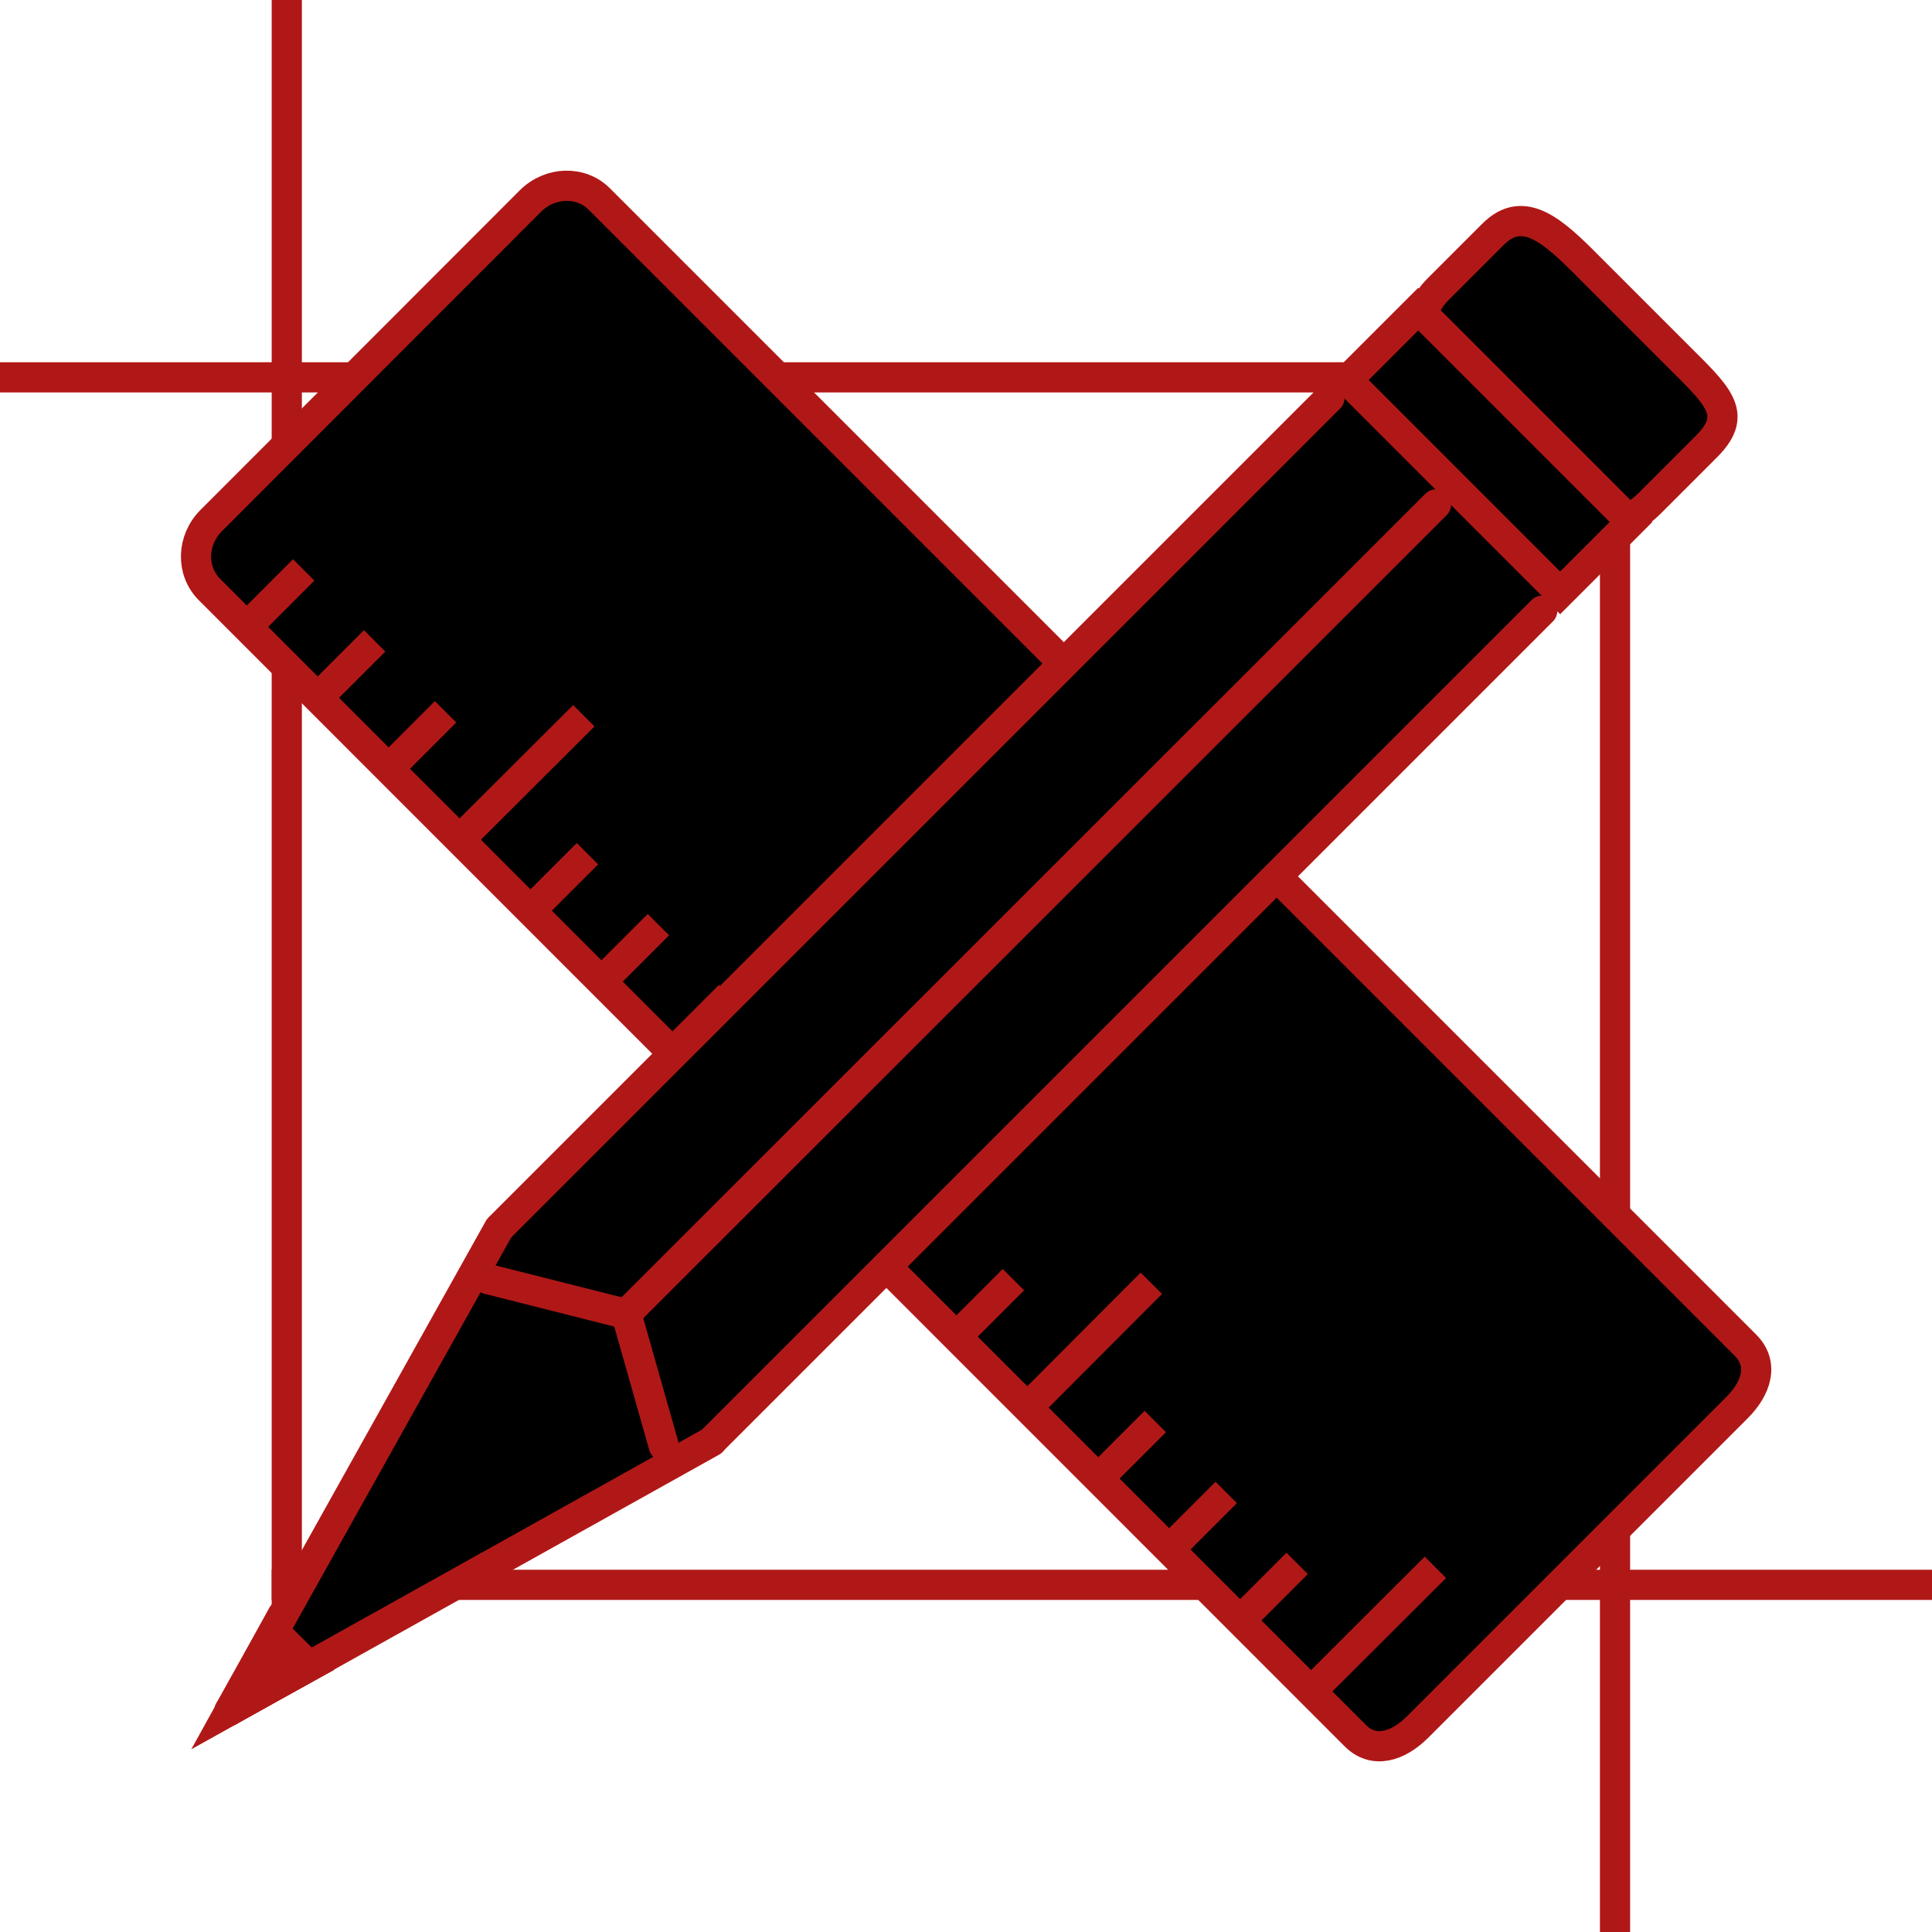
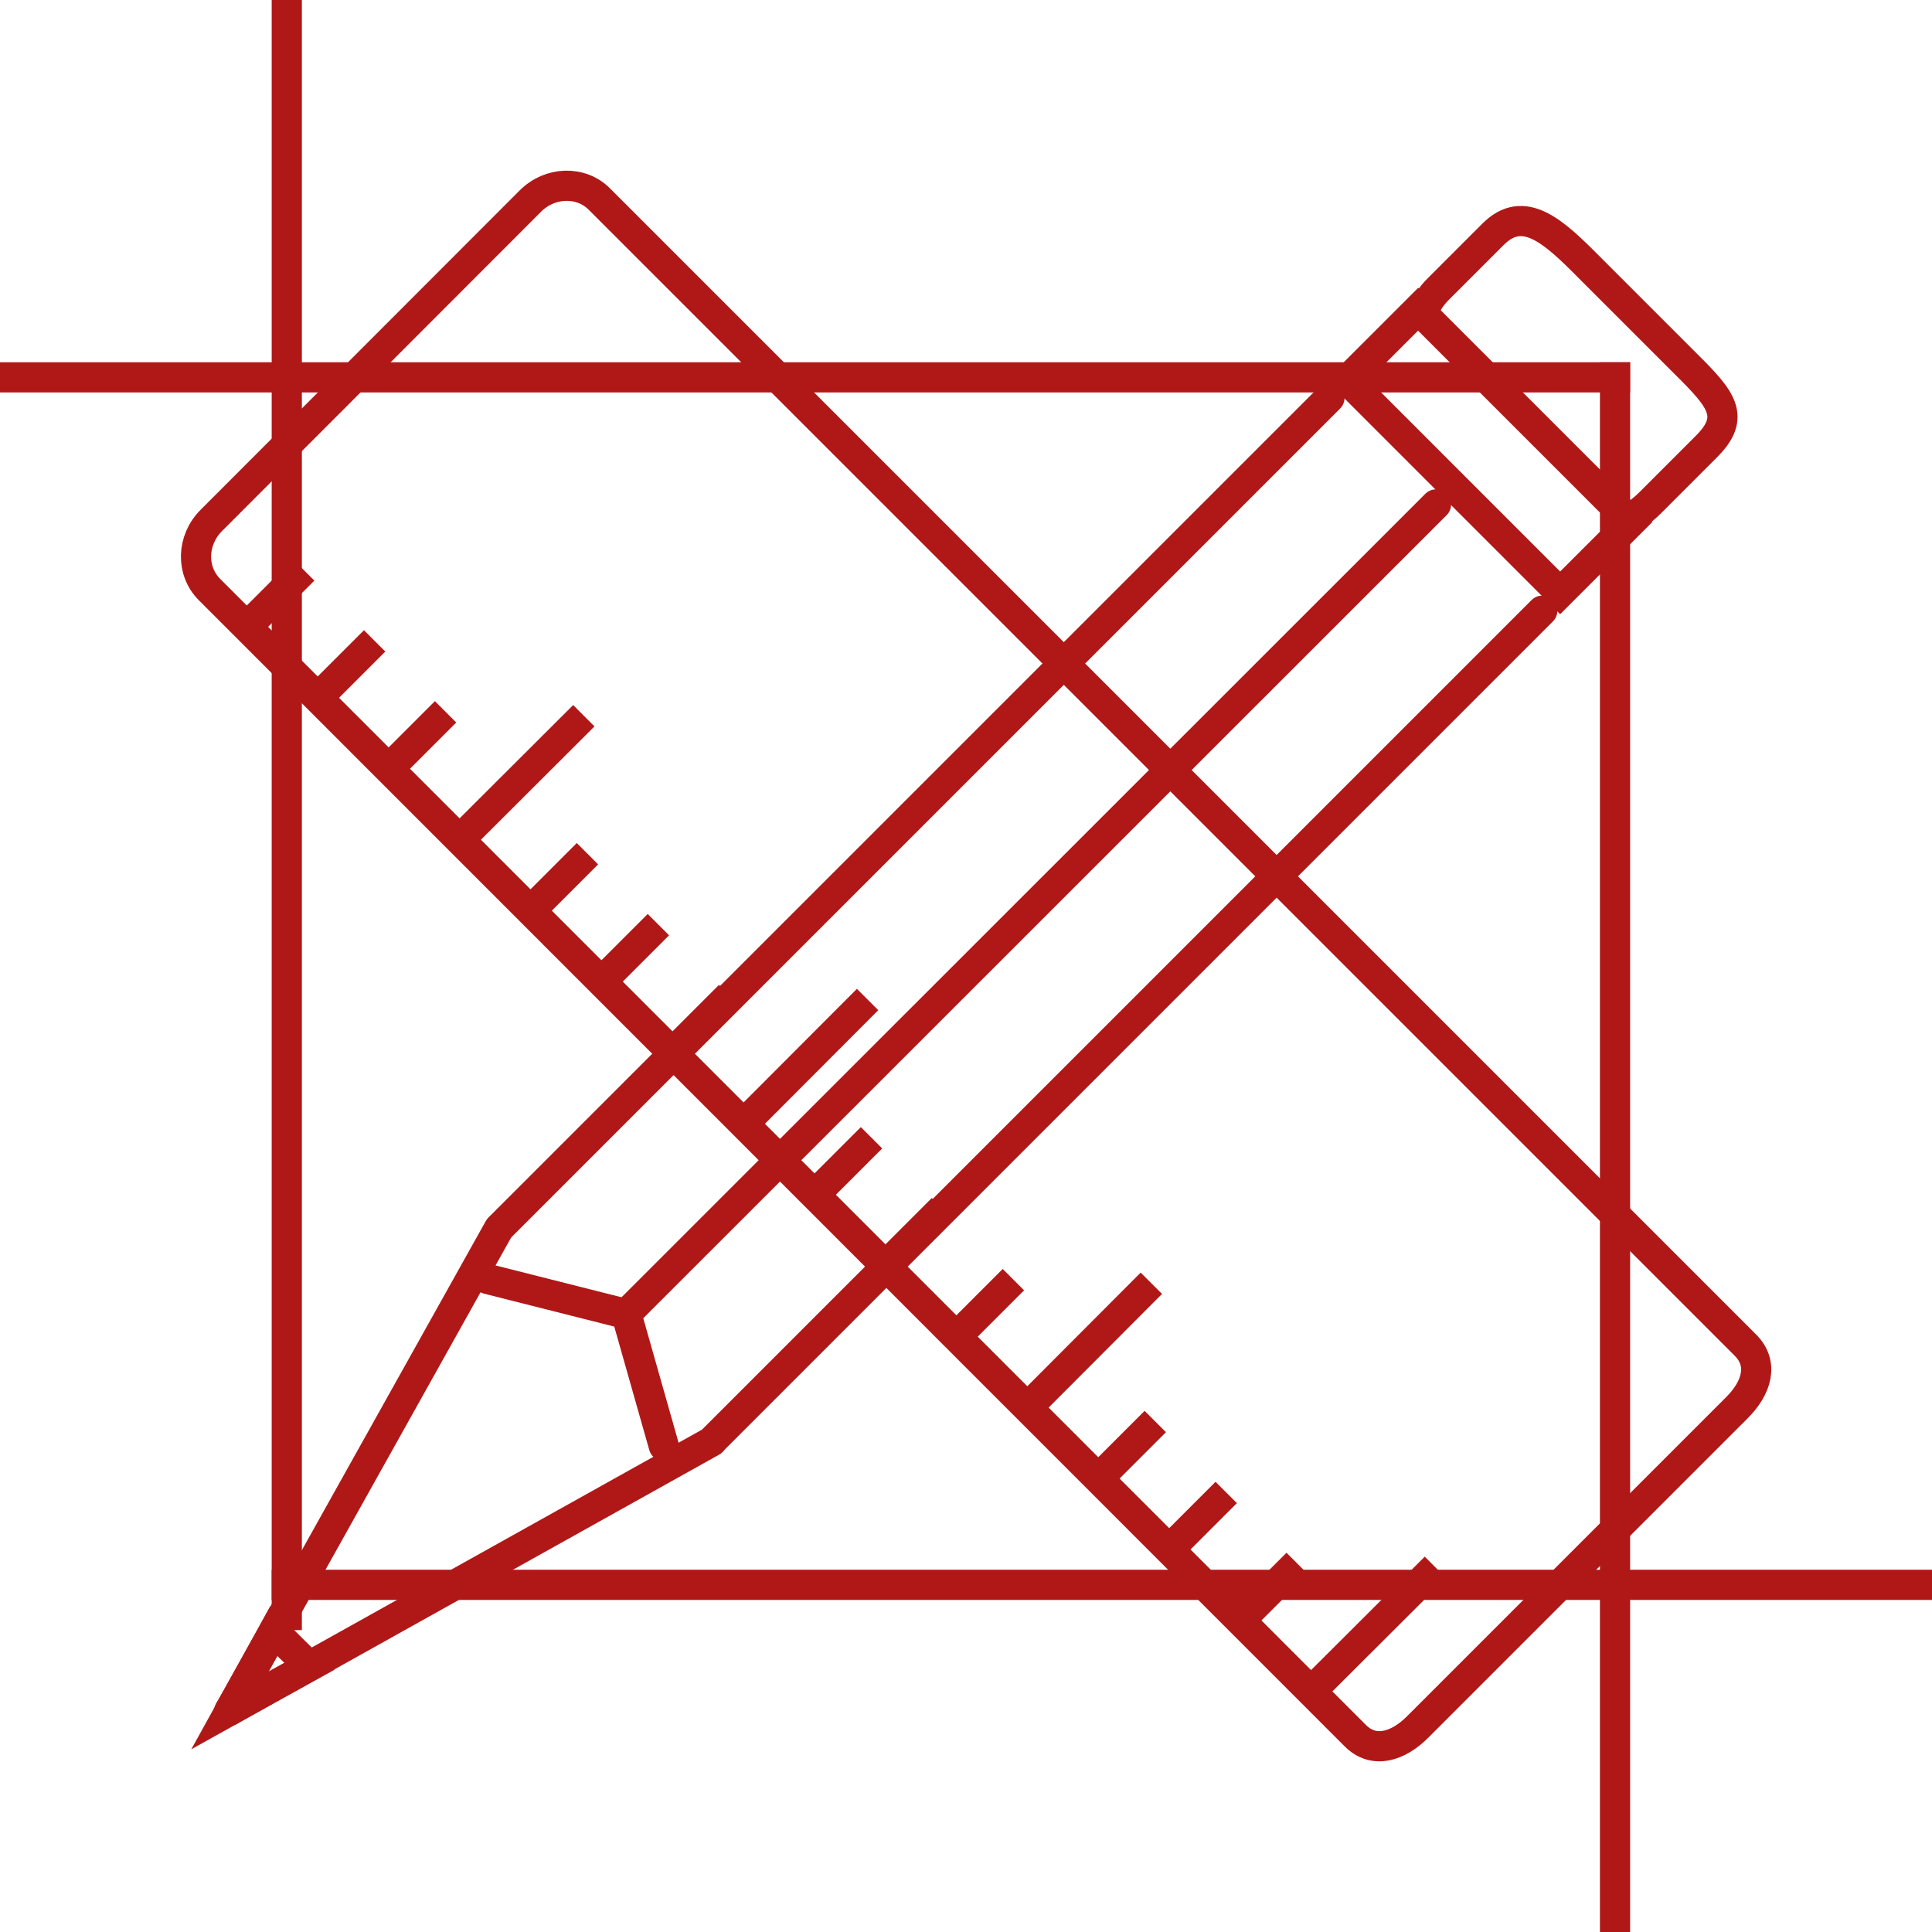
<svg xmlns="http://www.w3.org/2000/svg" version="1.1" id="Layer_1" x="0px" y="0px" width="64px" height="64px" viewBox="0 0 64 64" enable-background="new 0 0 64 64" xml:space="preserve">
-   <path d="M25.22,46.11c-0.71,0.71-1.91,0.66-2.68-0.11l-4.19-4.19c-0.77-0.77-0.82-1.97-0.11-2.68l16.7-16.7  c0.71-0.71,1.91-0.66,2.68,0.11l4.19,4.19c0.77,0.77,0.82,1.97,0.11,2.68L25.22,46.11z" />
+   <path fill="none" d="M25.22,46.11c-0.71,0.71-1.91,0.66-2.68-0.11l-4.19-4.19c-0.77-0.77-0.82-1.97-0.11-2.68l16.7-16.7  c0.71-0.71,1.91-0.66,2.68,0.11l4.19,4.19c0.77,0.77,0.82,1.97,0.11,2.68L25.22,46.11z" />
  <g>
-     <line stroke="#B01817" stroke-miterlimit="10" x1="0" y1="12.5" x2="54" y2="12.5" />
-     <line stroke="#B01817" stroke-miterlimit="10" x1="53.5" y1="12" x2="53.5" y2="64" />
-     <line stroke="#B01817" stroke-miterlimit="10" x1="64" y1="52.5" x2="9" y2="52.5" />
-     <line stroke="#B01817" stroke-miterlimit="10" x1="9.5" y1="54" x2="9.5" y2="0" />
+     <line fill="none" stroke="#B01817" stroke-miterlimit="10" x1="0" y1="12.5" x2="54" y2="12.5" />
+     <line fill="none" stroke="#B01817" stroke-miterlimit="10" x1="53.5" y1="12" x2="53.5" y2="64" />
+     <line fill="none" stroke="#B01817" stroke-miterlimit="10" x1="64" y1="52.5" x2="9" y2="52.5" />
+     <line fill="none" stroke="#B01817" stroke-miterlimit="10" x1="9.5" y1="54" x2="9.5" y2="0" />
  </g>
  <g>
-     <path stroke="#B01817" stroke-miterlimit="10" d="M57.82,44.56c0.62,0.62,0.37,1.42-0.28,2.07L46.96,57.21   c-0.65,0.65-1.46,0.9-2.07,0.28L6.94,19.53c-0.62-0.62-0.59-1.64,0.06-2.29L17.57,6.66c0.65-0.65,1.68-0.68,2.29-0.06L57.82,44.56z   " />
-     <line stroke="#B01817" stroke-miterlimit="10" x1="8.04" y1="20.9" x2="10.06" y2="18.88" />
-     <line stroke="#B01817" stroke-miterlimit="10" x1="10.39" y1="23.25" x2="12.41" y2="21.23" />
-     <line stroke="#B01817" stroke-miterlimit="10" x1="12.74" y1="25.6" x2="14.76" y2="23.58" />
-     <line stroke="#B01817" stroke-miterlimit="10" x1="15.09" y1="27.95" x2="19.34" y2="23.71" />
-     <line stroke="#B01817" stroke-miterlimit="10" x1="17.44" y1="30.3" x2="19.46" y2="28.28" />
-     <line stroke="#B01817" stroke-miterlimit="10" x1="19.79" y1="32.65" x2="21.81" y2="30.63" />
-     <line stroke="#B01817" stroke-miterlimit="10" x1="22.15" y1="35" x2="24.17" y2="32.98" />
-     <line stroke="#B01817" stroke-miterlimit="10" x1="24.5" y1="37.36" x2="28.74" y2="33.11" />
-     <line stroke="#B01817" stroke-miterlimit="10" x1="26.85" y1="39.71" x2="28.87" y2="37.69" />
-     <line stroke="#B01817" stroke-miterlimit="10" x1="29.2" y1="42.06" x2="31.22" y2="40.04" />
-     <line stroke="#B01817" stroke-miterlimit="10" x1="31.55" y1="44.41" x2="33.57" y2="42.39" />
-     <line stroke="#B01817" stroke-miterlimit="10" x1="33.9" y1="46.76" x2="38.14" y2="42.51" />
-     <line stroke="#B01817" stroke-miterlimit="10" x1="36.25" y1="49.11" x2="38.27" y2="47.09" />
-     <line stroke="#B01817" stroke-miterlimit="10" x1="38.6" y1="51.46" x2="40.62" y2="49.44" />
-     <line stroke="#B01817" stroke-miterlimit="10" x1="40.95" y1="53.81" x2="42.97" y2="51.79" />
-     <line stroke="#B01817" stroke-miterlimit="10" x1="43.3" y1="56.16" x2="47.55" y2="51.92" />
+     <path fill="none" stroke="#B01817" stroke-miterlimit="10" d="M57.82,44.56c0.62,0.62,0.37,1.42-0.28,2.07L46.96,57.21   c-0.65,0.65-1.46,0.9-2.07,0.28L6.94,19.53c-0.62-0.62-0.59-1.64,0.06-2.29L17.57,6.66c0.65-0.65,1.68-0.68,2.29-0.06L57.82,44.56z   " />
+     <line fill="none" stroke="#B01817" stroke-miterlimit="10" x1="8.04" y1="20.9" x2="10.06" y2="18.88" />
+     <line fill="none" stroke="#B01817" stroke-miterlimit="10" x1="10.39" y1="23.25" x2="12.41" y2="21.23" />
+     <line fill="none" stroke="#B01817" stroke-miterlimit="10" x1="12.74" y1="25.6" x2="14.76" y2="23.58" />
+     <line fill="none" stroke="#B01817" stroke-miterlimit="10" x1="15.09" y1="27.95" x2="19.34" y2="23.71" />
+     <line fill="none" stroke="#B01817" stroke-miterlimit="10" x1="17.44" y1="30.3" x2="19.46" y2="28.28" />
+     <line fill="none" stroke="#B01817" stroke-miterlimit="10" x1="19.79" y1="32.65" x2="21.81" y2="30.63" />
+     <line fill="none" stroke="#B01817" stroke-miterlimit="10" x1="22.15" y1="35" x2="24.17" y2="32.98" />
+     <line fill="none" stroke="#B01817" stroke-miterlimit="10" x1="24.5" y1="37.36" x2="28.74" y2="33.11" />
+     <line fill="none" stroke="#B01817" stroke-miterlimit="10" x1="26.85" y1="39.71" x2="28.87" y2="37.69" />
+     <line fill="none" stroke="#B01817" stroke-miterlimit="10" x1="29.2" y1="42.06" x2="31.22" y2="40.04" />
+     <line fill="none" stroke="#B01817" stroke-miterlimit="10" x1="31.55" y1="44.41" x2="33.57" y2="42.39" />
+     <line fill="none" stroke="#B01817" stroke-miterlimit="10" x1="33.9" y1="46.76" x2="38.14" y2="42.51" />
+     <line fill="none" stroke="#B01817" stroke-miterlimit="10" x1="36.25" y1="49.11" x2="38.27" y2="47.09" />
+     <line fill="none" stroke="#B01817" stroke-miterlimit="10" x1="38.6" y1="51.46" x2="40.62" y2="49.44" />
+     <line fill="none" stroke="#B01817" stroke-miterlimit="10" x1="40.95" y1="53.81" x2="42.97" y2="51.79" />
+     <line fill="none" stroke="#B01817" stroke-miterlimit="10" x1="43.3" y1="56.16" x2="47.55" y2="51.92" />
  </g>
-   <polygon points="8.61,55.73 12.22,48.93 15.83,42.13 19.02,45.32 22.21,48.51 15.41,52.12 " />
-   <path d="M51.56,19.48c1.29-1.29,1.71-2.95,0.95-3.71l-4.15-4.14c-0.76-0.76-2.43-0.34-3.71,0.95L16.72,40.5  c-1.29,1.29-1.71,2.95-0.95,3.71l4.14,4.15c0.76,0.76,2.42,0.34,3.71-0.95L51.56,19.48z" />
+   <polygon fill="none" points="8.61,55.73 12.22,48.93 15.83,42.13 19.02,45.32 22.21,48.51 15.41,52.12 " />
+   <path fill="none" d="M51.56,19.48c1.29-1.29,1.71-2.95,0.95-3.71l-4.15-4.14c-0.76-0.76-2.43-0.34-3.71,0.95L16.72,40.5  c-1.29,1.29-1.71,2.95-0.95,3.71l4.14,4.15c0.76,0.76,2.42,0.34,3.71-0.95L51.56,19.48z" />
  <g>
-     <line stroke="#B01817" stroke-linecap="round" stroke-linejoin="round" stroke-miterlimit="10" x1="44.04" y1="13.18" x2="16.6" y2="40.62" />
-     <line stroke="#B01817" stroke-linecap="round" stroke-linejoin="round" stroke-miterlimit="10" x1="47.57" y1="16.71" x2="20.81" y2="43.46" />
-     <line stroke="#B01817" stroke-linecap="round" stroke-linejoin="round" stroke-miterlimit="10" x1="51.09" y1="20.23" x2="23.65" y2="47.67" />
-     <line stroke="#B01817" stroke-linecap="round" stroke-linejoin="round" stroke-miterlimit="10" x1="16.53" y1="40.69" x2="7.6" y2="56.67" />
-     <line stroke="#B01817" stroke-linecap="round" stroke-linejoin="round" stroke-miterlimit="10" x1="20.75" y1="43.53" x2="16.16" y2="42.37" />
-     <line stroke="#B01817" stroke-linecap="round" stroke-linejoin="round" stroke-miterlimit="10" x1="20.75" y1="43.53" x2="21.99" y2="47.9" />
-     <path stroke="#B01817" stroke-miterlimit="10" d="M55.85,12.06l-3.22-3.22c-1.18-1.19-2.16-2.09-3.17-1.08l-1.83,1.83   c-0.23,0.23-0.4,0.5-0.51,0.8l6.82,6.82c0.26-0.15,0.51-0.34,0.74-0.57l1.83-1.83C57.52,13.81,57.04,13.24,55.85,12.06z" />
-     <rect x="44.34" y="13.28" transform="matrix(0.7071 0.7072 -0.7072 0.7071 25.0191 -30.5069)" stroke="#B01817" stroke-miterlimit="10" width="9.97" height="3.32" />
-     <polygon fill="#B01817" stroke="#B01817" stroke-miterlimit="10" points="7.62,56.66 8.35,55.34 9.07,54.03 9.66,54.62 10.25,55.2    8.93,55.93  " />
-     <line stroke="#B01817" stroke-linecap="round" stroke-linejoin="round" stroke-miterlimit="10" x1="23.58" y1="47.75" x2="7.6" y2="56.67" />
+     <line fill="none" stroke="#B01817" stroke-linecap="round" stroke-linejoin="round" stroke-miterlimit="10" x1="44.04" y1="13.18" x2="16.6" y2="40.62" />
+     <line fill="none" stroke="#B01817" stroke-linecap="round" stroke-linejoin="round" stroke-miterlimit="10" x1="47.57" y1="16.71" x2="20.81" y2="43.46" />
+     <line fill="none" stroke="#B01817" stroke-linecap="round" stroke-linejoin="round" stroke-miterlimit="10" x1="51.09" y1="20.23" x2="23.65" y2="47.67" />
+     <line fill="none" stroke="#B01817" stroke-linecap="round" stroke-linejoin="round" stroke-miterlimit="10" x1="16.53" y1="40.69" x2="7.6" y2="56.67" />
+     <line fill="none" stroke="#B01817" stroke-linecap="round" stroke-linejoin="round" stroke-miterlimit="10" x1="20.75" y1="43.53" x2="16.16" y2="42.37" />
+     <line fill="none" stroke="#B01817" stroke-linecap="round" stroke-linejoin="round" stroke-miterlimit="10" x1="20.75" y1="43.53" x2="21.99" y2="47.9" />
+     <path fill="none" stroke="#B01817" stroke-miterlimit="10" d="M55.85,12.06l-3.22-3.22c-1.18-1.19-2.16-2.09-3.17-1.08l-1.83,1.83   c-0.23,0.23-0.4,0.5-0.51,0.8l6.82,6.82c0.26-0.15,0.51-0.34,0.74-0.57l1.83-1.83C57.52,13.81,57.04,13.24,55.85,12.06z" />
+     <rect x="44.34" y="13.28" transform="matrix(0.7071 0.7072 -0.7072 0.7071 25.0191 -30.5069)" fill="none" stroke="#B01817" stroke-miterlimit="10" width="9.97" height="3.32" />
+     <polygon fill="none" stroke="#B01817" stroke-miterlimit="10" points="7.62,56.66 8.35,55.34 9.07,54.03 9.66,54.62 10.25,55.2    8.93,55.93  " />
+     <line fill="none" stroke="#B01817" stroke-linecap="round" stroke-linejoin="round" stroke-miterlimit="10" x1="23.58" y1="47.75" x2="7.6" y2="56.67" />
  </g>
</svg>
